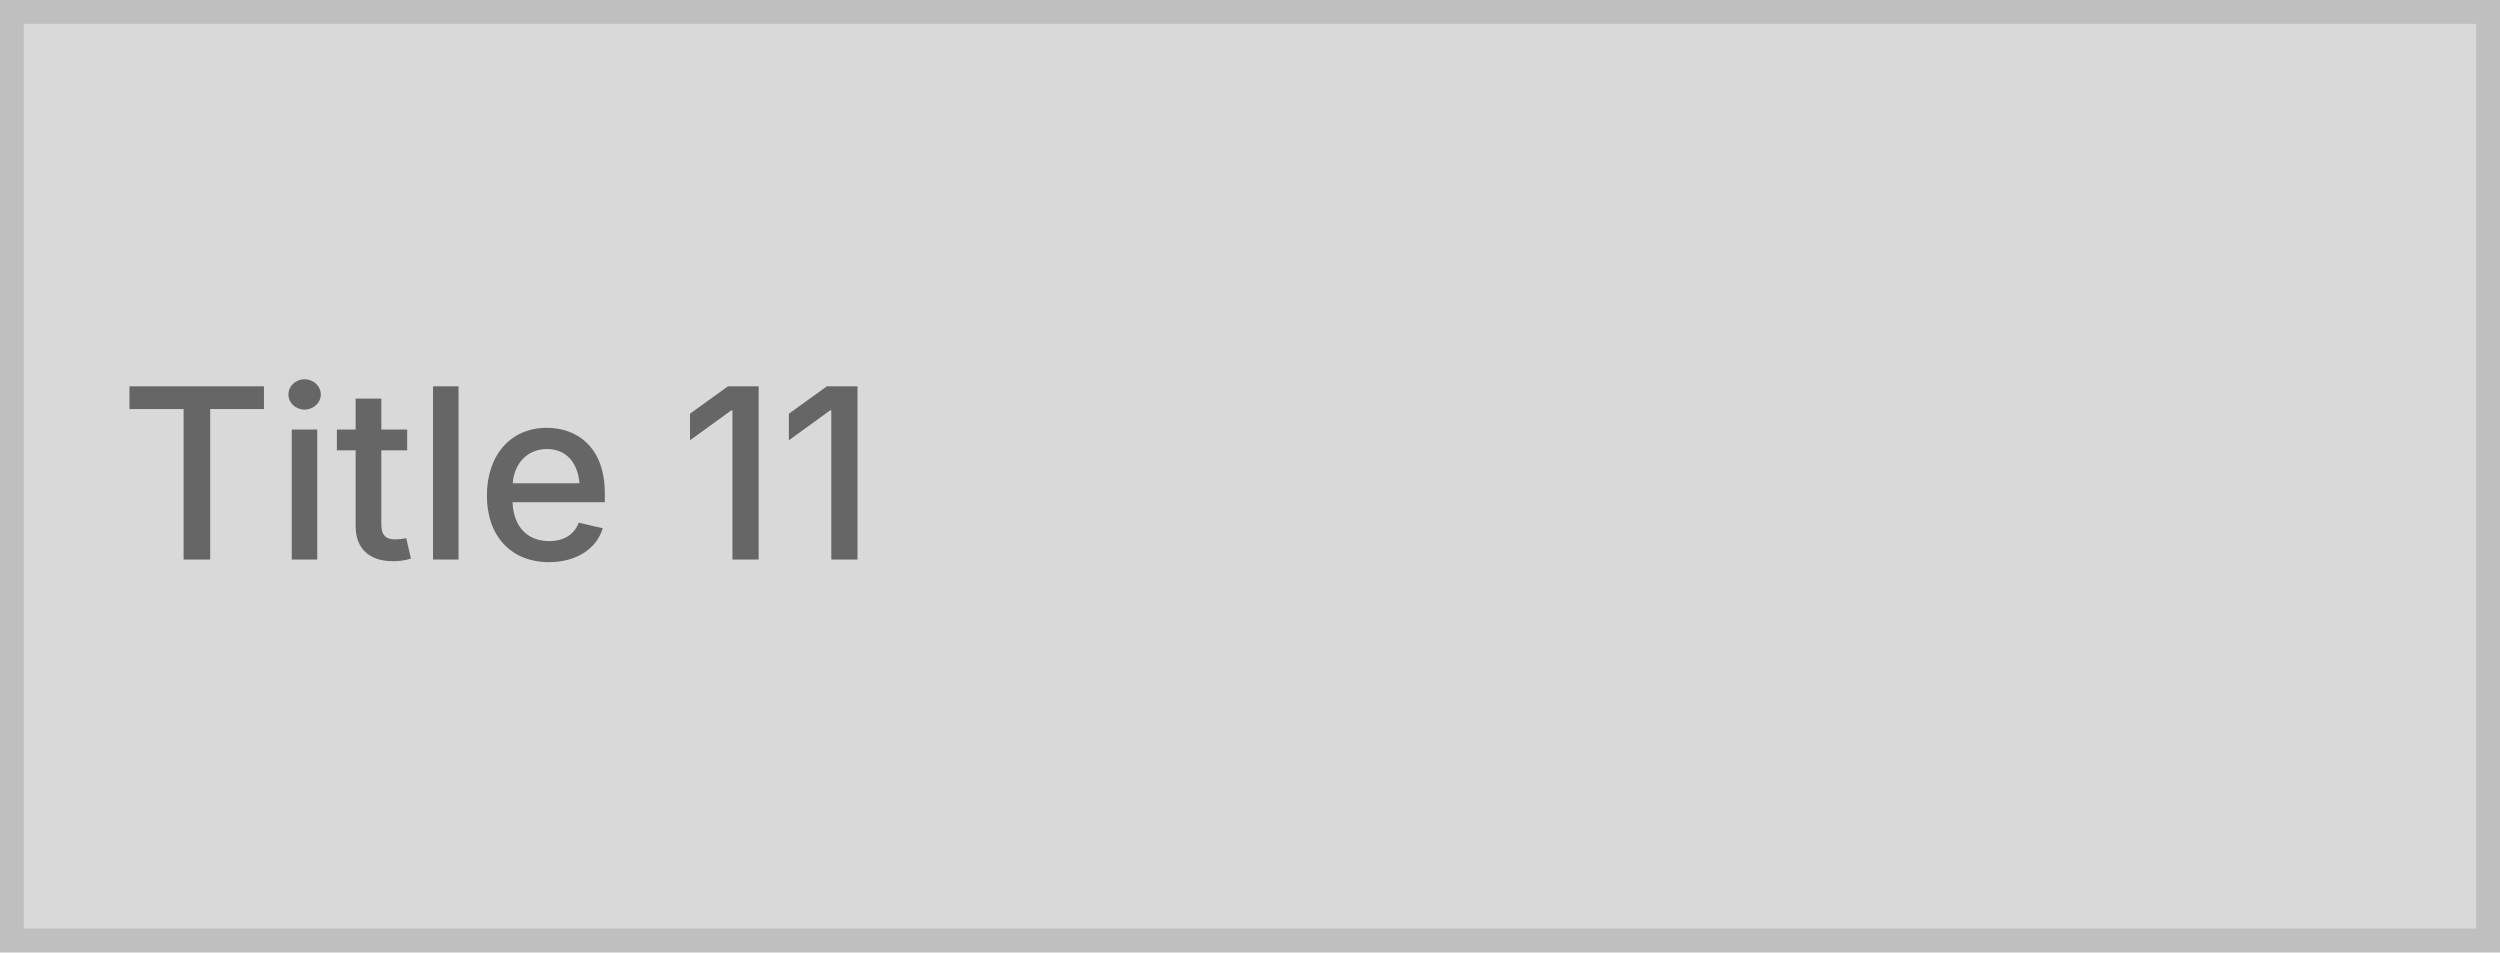
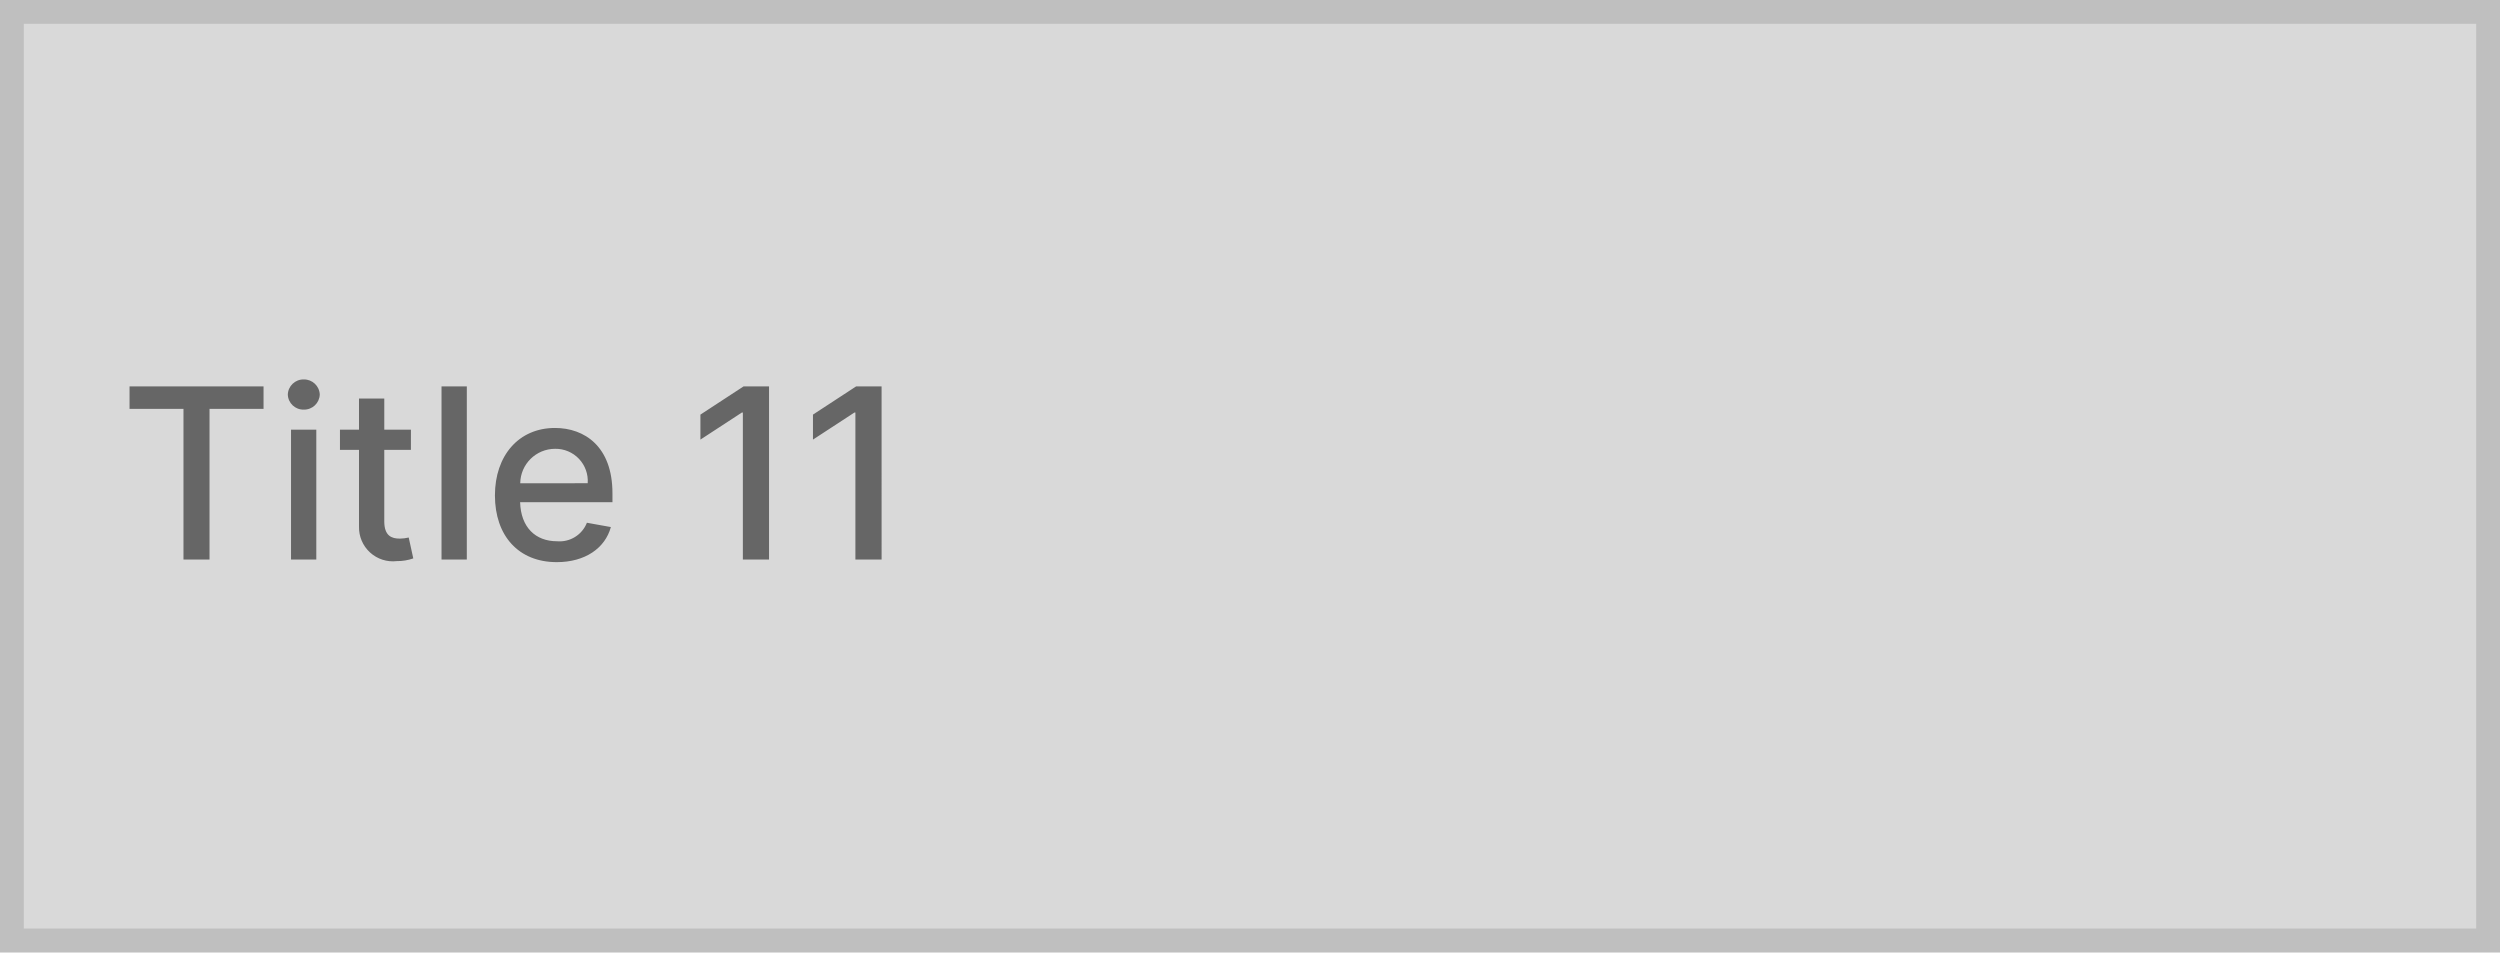
<svg xmlns="http://www.w3.org/2000/svg" width="210" height="80" viewBox="0 0 210 80">
  <g fill="#d9d9d9" stroke="#bfbfbf" stroke-width="2">
    <rect width="210" height="80" stroke="none" />
    <rect x="1" y="1" width="208" height="78" fill="none" />
  </g>
-   <text transform="translate(10 47)" fill="#666" font-size="20" font-family="Inter-Medium, Inter" font-weight="500">
-     <tspan x="0" y="0">Title 11</tspan>
-   </text>
+   <path d="M.881-12.656H5.412V0H7.6V-12.656h4.538v-1.889H.881ZM14.446,0H16.57V-10.909H14.446Zm1.072-12.592a1.313,1.313,0,0,0,1.342-1.264,1.319,1.319,0,0,0-1.342-1.271,1.314,1.314,0,0,0-1.342,1.271A1.308,1.308,0,0,0,15.518-12.592Zm9,1.683H22.28v-2.614H20.156v2.614h-1.6v1.7h1.6v6.442a2.849,2.849,0,0,0,3.182,2.9,4.066,4.066,0,0,0,1.378-.227l-.384-1.754a3.453,3.453,0,0,1-.746.092c-.689,0-1.307-.227-1.307-1.456v-6h2.237Zm4.695-3.636H27.088V0h2.124ZM36.768.22c2.379,0,4.062-1.172,4.545-2.947L39.3-3.089A2.468,2.468,0,0,1,36.79-1.534c-1.818,0-3.04-1.179-3.1-3.281h7.756v-.753c0-3.942-2.358-5.483-4.829-5.483-3.04,0-5.043,2.315-5.043,5.668C31.577-2,33.551.22,36.768.22ZM33.7-6.406A2.93,2.93,0,0,1,36.633-9.3a2.7,2.7,0,0,1,2.734,2.891Zm20.9-8.139H52.464l-3.629,2.372v2.1l3.48-2.273H52.4V0h2.2Zm9.453,0H61.918l-3.629,2.372v2.1l3.48-2.273h.085V0h2.2Z" transform="translate(10 47)" fill="#666" />
</svg>
